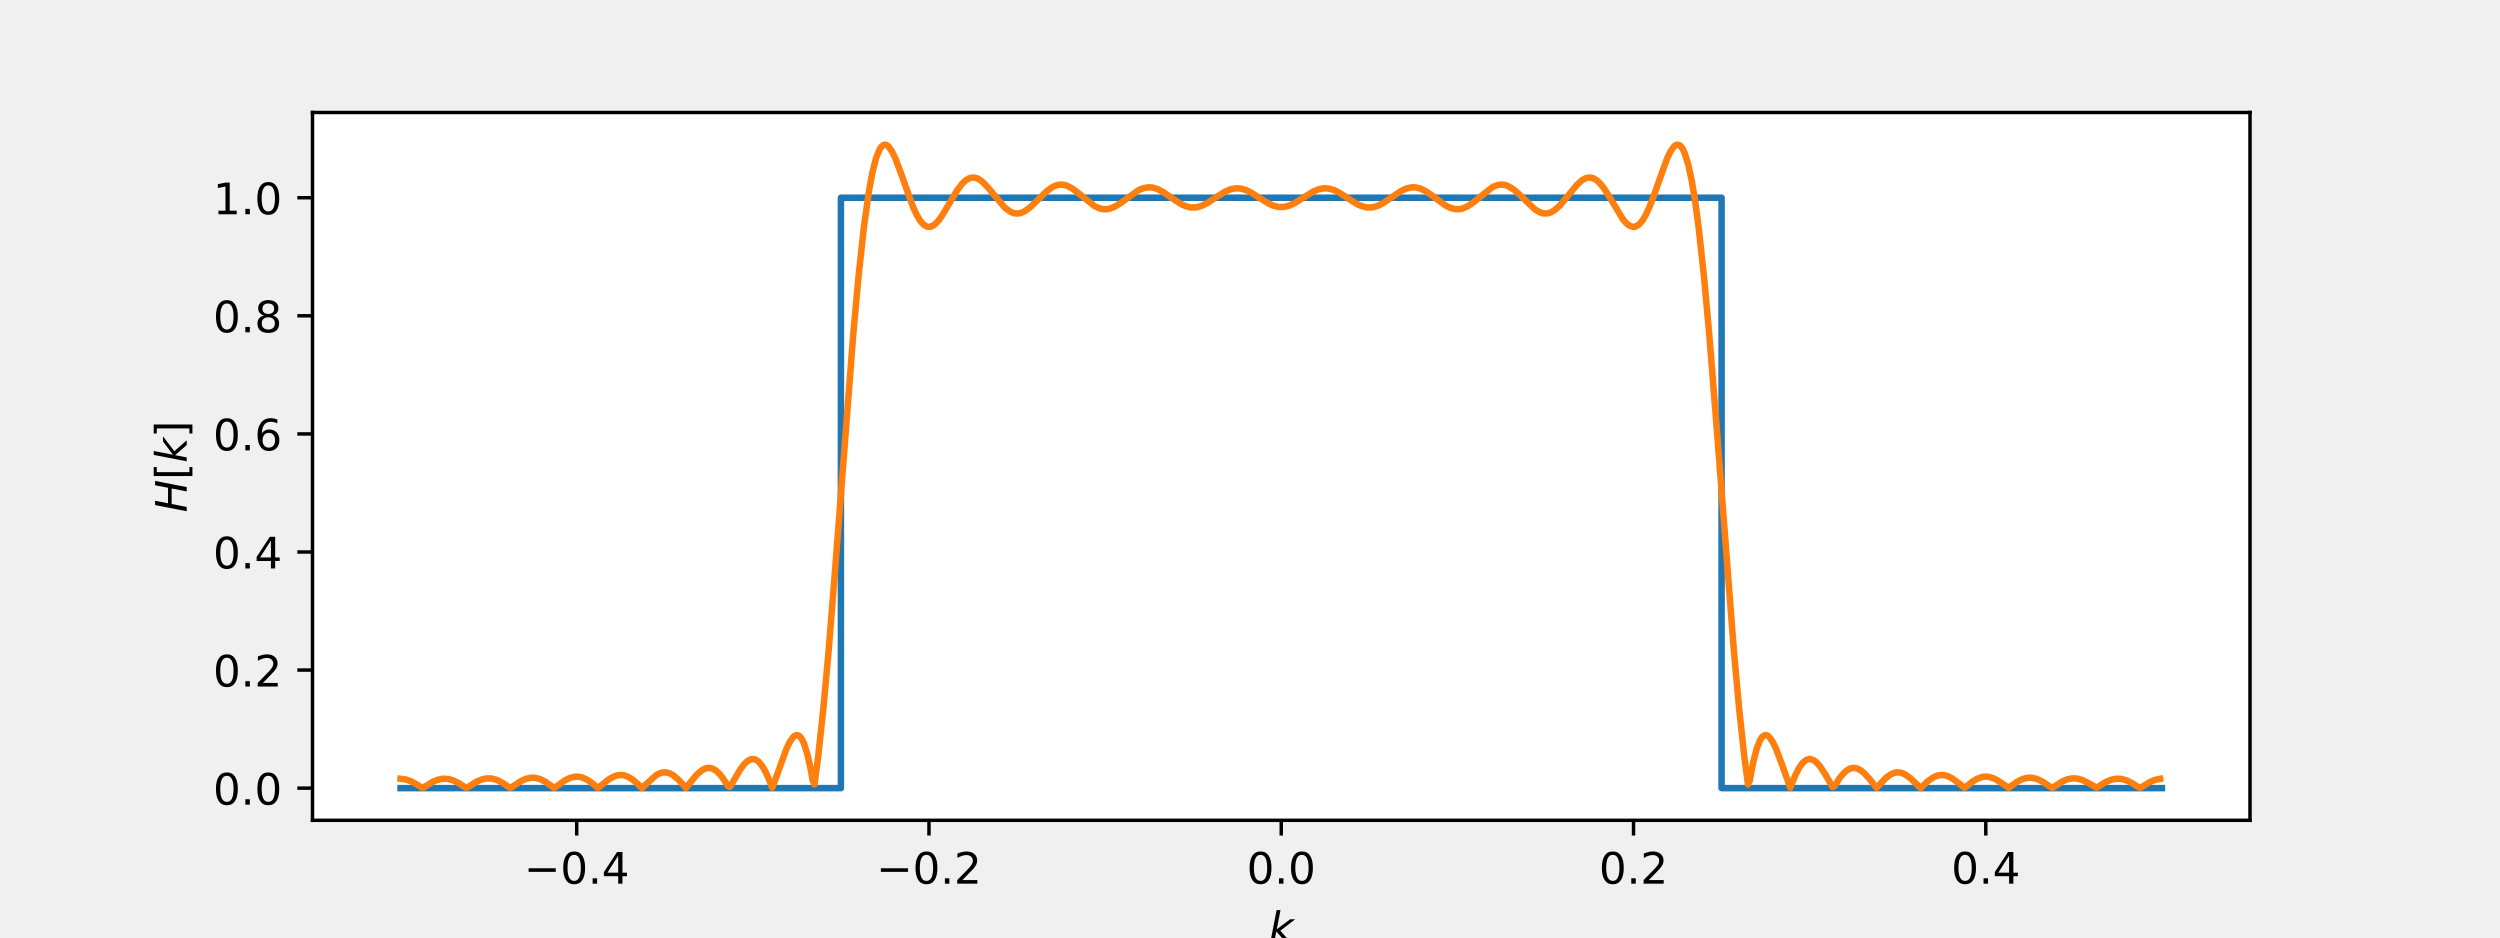
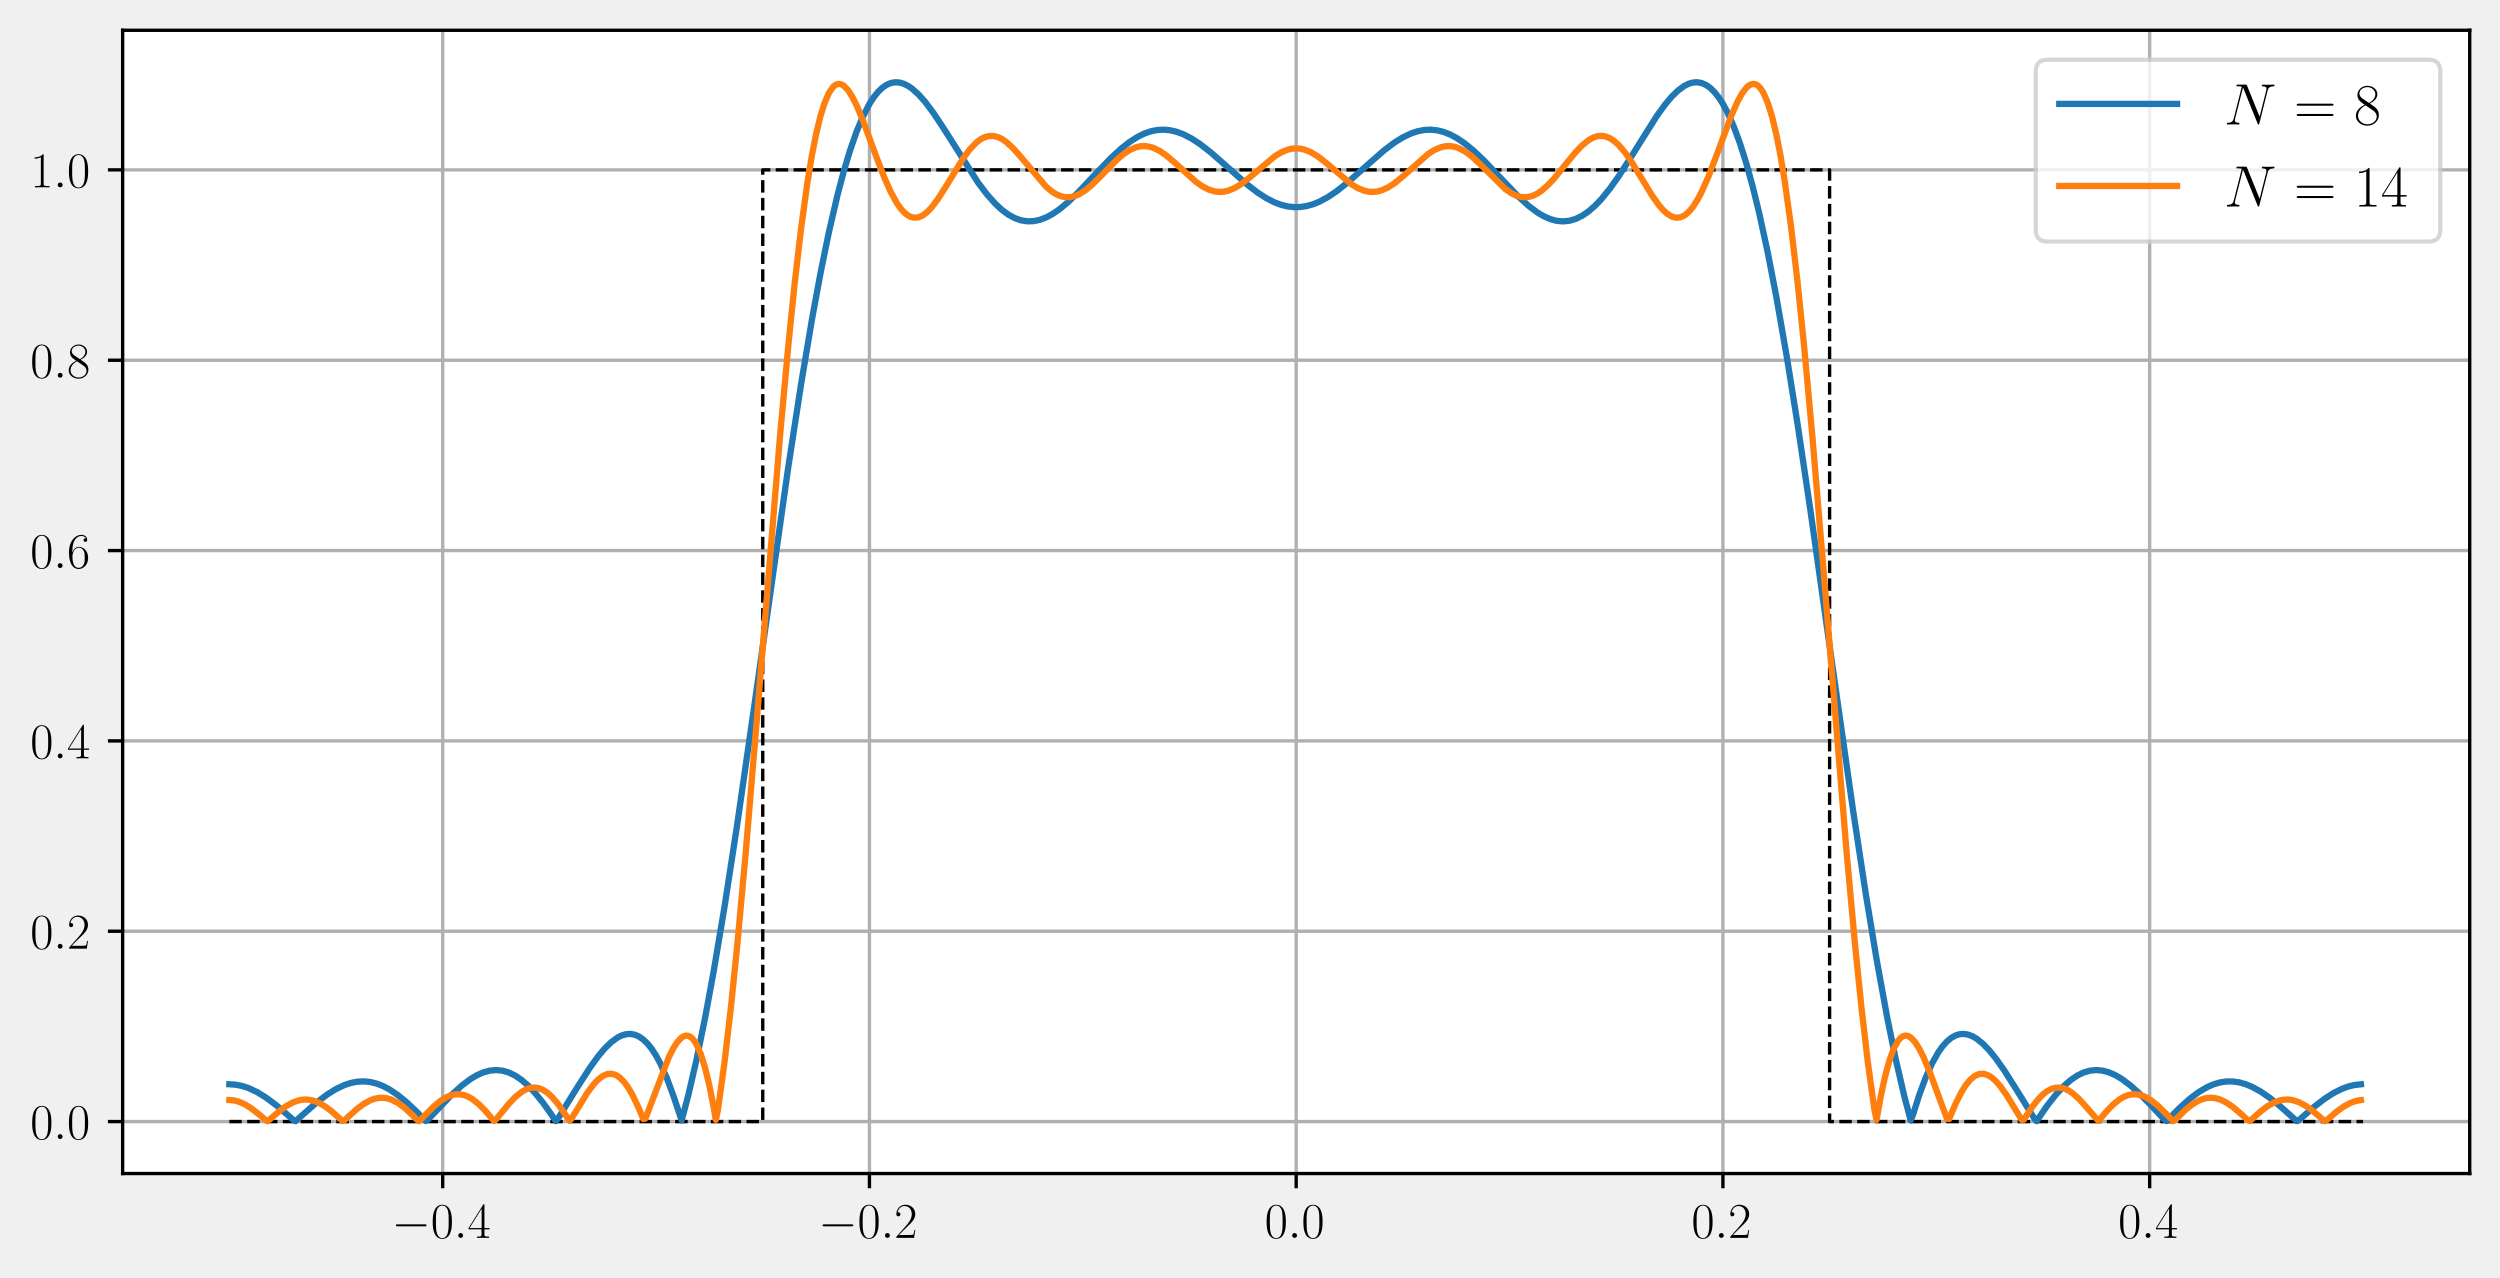
- <svg xmlns="http://www.w3.org/2000/svg" xmlns:xlink="http://www.w3.org/1999/xlink" height="216pt" version="1.1" viewBox="0 0 576 216" width="576pt">
+ <svg xmlns="http://www.w3.org/2000/svg" xmlns:xlink="http://www.w3.org/1999/xlink" height="303.827pt" version="1.1" viewBox="0 0 594.358 303.827" width="594.358pt">
  <defs>
    <style type="text/css">*{stroke-linecap:butt;stroke-linejoin:round;}</style>
  </defs>
  <g id="figure_1">
    <g id="patch_1">
-       <path d="M 0 216  L 576 216  L 576 0  L 0 0  z " style="fill:none;" />
+       <path d="M -0 303.827  L 594.358 303.827  L 594.358 0  L -0 0  z " style="fill:none;" />
    </g>
    <g id="axes_1">
      <g id="patch_2">
-         <path d="M 72 189  L 518.4 189  L 518.4 25.92  L 72 25.92  z " style="fill:#ffffff;" />
+         <path d="M 29.158 279  L 587.158 279  L 587.158 7.2  L 29.158 7.2  z " style="fill:#ffffff;" />
      </g>
      <g id="matplotlib.axis_1">
        <g id="xtick_1">
          <g id="line2d_1">
+             <path clip-path="url(#pe39c305c16)" d="M 105.249 279  L 105.249 7.2  " style="fill:none;stroke:#b0b0b0;stroke-linecap:square;stroke-width:0.8;" />
+           </g>
+           <g id="line2d_2">
            <defs>
-               <path d="M 0 0  L 0 3.5  " id="m16e894feda" style="stroke:#000000;stroke-width:0.8;" />
+               <path d="M 0 0  L 0 3.5  " id="m9cda6cf350" style="stroke:#000000;stroke-width:0.8;" />
            </defs>
            <g>
-               <use style="stroke:#000000;stroke-width:0.8;" x="132.873" xlink:href="#m16e894feda" y="189" />
+               <use style="stroke:#000000;stroke-width:0.8;" x="105.249" xlink:href="#m9cda6cf350" y="279" />
            </g>
          </g>
          <g id="text_1">
-             <g transform="translate(120.7313 203.5984)scale(0.1 -0.1)">
-               <defs>
-                 <path d="M 678 2272  L 4684 2272  L 4684 1741  L 678 1741  L 678 2272  z " id="DejaVuSans-2212" transform="scale(0.015625)" />
-                 <path d="M 2034 4250  Q 1547 4250 1301 3770  Q 1056 3291 1056 2328  Q 1056 1369 1301 889  Q 1547 409 2034 409  Q 2525 409 2770 889  Q 3016 1369 3016 2328  Q 3016 3291 2770 3770  Q 2525 4250 2034 4250  z M 2034 4750  Q 2819 4750 3233 4129  Q 3647 3509 3647 2328  Q 3647 1150 3233 529  Q 2819 -91 2034 -91  Q 1250 -91 836 529  Q 422 1150 422 2328  Q 422 3509 836 4129  Q 1250 4750 2034 4750  z " id="DejaVuSans-30" transform="scale(0.015625)" />
-                 <path d="M 684 794  L 1344 794  L 1344 0  L 684 0  L 684 794  z " id="DejaVuSans-2e" transform="scale(0.015625)" />
-                 <path d="M 2419 4116  L 825 1625  L 2419 1625  L 2419 4116  z M 2253 4666  L 3047 4666  L 3047 1625  L 3713 1625  L 3713 1100  L 3047 1100  L 3047 0  L 2419 0  L 2419 1100  L 313 1100  L 313 1709  L 2253 4666  z " id="DejaVuSans-34" transform="scale(0.015625)" />
-               </defs>
-               <use xlink:href="#DejaVuSans-2212" />
-               <use x="83.789" xlink:href="#DejaVuSans-30" />
-               <use x="147.412" xlink:href="#DejaVuSans-2e" />
-               <use x="179.199" xlink:href="#DejaVuSans-34" />
+             <g transform="translate(93.12049 294.3022)scale(0.12 -0.12)">
+               <defs>
+                 <path d="M 4218 1472  C 4326 1472 4442 1472 4442 1600  C 4442 1728 4326 1728 4218 1728  L 755 1728  C 646 1728 531 1728 531 1600  C 531 1472 646 1472 755 1472  L 4218 1472  z " id="CMSY10-0" transform="scale(0.015625)" />
+                 <path d="M 2688 2038  C 2688 2430 2682 3099 2413 3613  C 2176 4063 1798 4224 1466 4224  C 1158 4224 768 4082 525 3620  C 269 3137 243 2539 243 2038  C 243 1671 250 1112 448 623  C 723 -39 1216 -128 1466 -128  C 1760 -128 2208 -7 2470 604  C 2662 1048 2688 1568 2688 2038  z M 1466 -26  C 1056 -26 813 328 723 816  C 653 1196 653 1749 653 2109  C 653 2604 653 3015 736 3407  C 858 3954 1216 4121 1466 4121  C 1728 4121 2067 3947 2189 3420  C 2272 3054 2278 2623 2278 2109  C 2278 1691 2278 1176 2202 797  C 2067 96 1690 -26 1466 -26  z " id="CMR17-30" transform="scale(0.015625)" />
+                 <path d="M 1178 307  C 1178 492 1024 620 870 620  C 685 620 557 467 557 313  C 557 128 710 0 864 0  C 1050 0 1178 153 1178 307  z " id="CMMI12-3a" transform="scale(0.015625)" />
+                 <path d="M 2150 4147  C 2150 4281 2144 4288 2029 4288  L 128 1254  L 128 1088  L 1779 1088  L 1779 460  C 1779 230 1766 166 1318 166  L 1197 166  L 1197 0  C 1402 12 1747 12 1965 12  C 2182 12 2528 12 2733 0  L 2733 166  L 2611 166  C 2163 166 2150 230 2150 460  L 2150 1088  L 2803 1088  L 2803 1254  L 2150 1254  L 2150 4147  z M 1798 3723  L 1798 1254  L 256 1254  L 1798 3723  z " id="CMR17-34" transform="scale(0.015625)" />
+               </defs>
+               <use transform="scale(0.996264)" xlink:href="#CMSY10-0" />
+               <use transform="translate(77.48747 0)scale(0.996264)" xlink:href="#CMR17-30" />
+               <use transform="translate(123.1779 0)scale(0.996264)" xlink:href="#CMMI12-3a" />
+               <use transform="translate(150.2751 0)scale(0.996264)" xlink:href="#CMR17-34" />
            </g>
          </g>
        </g>
        <g id="xtick_2">
-           <g id="line2d_2">
-             <g>
-               <use style="stroke:#000000;stroke-width:0.8;" x="214.036" xlink:href="#m16e894feda" y="189" />
+           <g id="line2d_3">
+             <path clip-path="url(#pe39c305c16)" d="M 206.703 279  L 206.703 7.2  " style="fill:none;stroke:#b0b0b0;stroke-linecap:square;stroke-width:0.8;" />
+           </g>
+           <g id="line2d_4">
+             <g>
+               <use style="stroke:#000000;stroke-width:0.8;" x="206.703" xlink:href="#m9cda6cf350" y="279" />
            </g>
          </g>
          <g id="text_2">
-             <g transform="translate(201.895 203.5984)scale(0.1 -0.1)">
-               <defs>
-                 <path d="M 1228 531  L 3431 531  L 3431 0  L 469 0  L 469 531  Q 828 903 1448 1529  Q 2069 2156 2228 2338  Q 2531 2678 2651 2914  Q 2772 3150 2772 3378  Q 2772 3750 2511 3984  Q 2250 4219 1831 4219  Q 1534 4219 1204 4116  Q 875 4013 500 3803  L 500 4441  Q 881 4594 1212 4672  Q 1544 4750 1819 4750  Q 2544 4750 2975 4387  Q 3406 4025 3406 3419  Q 3406 3131 3298 2873  Q 3191 2616 2906 2266  Q 2828 2175 2409 1742  Q 1991 1309 1228 531  z " id="DejaVuSans-32" transform="scale(0.015625)" />
-               </defs>
-               <use xlink:href="#DejaVuSans-2212" />
-               <use x="83.789" xlink:href="#DejaVuSans-30" />
-               <use x="147.412" xlink:href="#DejaVuSans-2e" />
-               <use x="179.199" xlink:href="#DejaVuSans-32" />
+             <g transform="translate(194.575 294.3022)scale(0.12 -0.12)">
+               <defs>
+                 <path d="M 2669 990  L 2554 990  C 2490 537 2438 460 2413 422  C 2381 371 1920 371 1830 371  L 602 371  C 832 620 1280 1073 1824 1596  C 2214 1966 2669 2400 2669 3033  C 2669 3788 2067 4224 1395 4224  C 691 4224 262 3603 262 3027  C 262 2777 448 2745 525 2745  C 589 2745 781 2783 781 3007  C 781 3206 614 3264 525 3264  C 486 3264 448 3257 422 3244  C 544 3788 915 4057 1306 4057  C 1862 4057 2227 3616 2227 3033  C 2227 2477 1901 1998 1536 1583  L 262 147  L 262 0  L 2515 0  L 2669 990  z " id="CMR17-32" transform="scale(0.015625)" />
+               </defs>
+               <use transform="scale(0.996264)" xlink:href="#CMSY10-0" />
+               <use transform="translate(77.48747 0)scale(0.996264)" xlink:href="#CMR17-30" />
+               <use transform="translate(123.1779 0)scale(0.996264)" xlink:href="#CMMI12-3a" />
+               <use transform="translate(150.2751 0)scale(0.996264)" xlink:href="#CMR17-32" />
            </g>
          </g>
        </g>
        <g id="xtick_3">
-           <g id="line2d_3">
-             <g>
-               <use style="stroke:#000000;stroke-width:0.8;" x="295.2" xlink:href="#m16e894feda" y="189" />
+           <g id="line2d_5">
+             <path clip-path="url(#pe39c305c16)" d="M 308.158 279  L 308.158 7.2  " style="fill:none;stroke:#b0b0b0;stroke-linecap:square;stroke-width:0.8;" />
+           </g>
+           <g id="line2d_6">
+             <g>
+               <use style="stroke:#000000;stroke-width:0.8;" x="308.158" xlink:href="#m9cda6cf350" y="279" />
            </g>
          </g>
          <g id="text_3">
-             <g transform="translate(287.2484 203.5984)scale(0.1 -0.1)">
-               <use xlink:href="#DejaVuSans-30" />
-               <use x="63.623" xlink:href="#DejaVuSans-2e" />
-               <use x="95.41" xlink:href="#DejaVuSans-30" />
+             <g transform="translate(300.6788 294.3022)scale(0.12 -0.12)">
+               <use transform="scale(0.996264)" xlink:href="#CMR17-30" />
+               <use transform="translate(45.69048 0)scale(0.996264)" xlink:href="#CMMI12-3a" />
+               <use transform="translate(72.78765 0)scale(0.996264)" xlink:href="#CMR17-30" />
            </g>
          </g>
        </g>
        <g id="xtick_4">
-           <g id="line2d_4">
-             <g>
-               <use style="stroke:#000000;stroke-width:0.8;" x="376.364" xlink:href="#m16e894feda" y="189" />
+           <g id="line2d_7">
+             <path clip-path="url(#pe39c305c16)" d="M 409.612 279  L 409.612 7.2  " style="fill:none;stroke:#b0b0b0;stroke-linecap:square;stroke-width:0.8;" />
+           </g>
+           <g id="line2d_8">
+             <g>
+               <use style="stroke:#000000;stroke-width:0.8;" x="409.612" xlink:href="#m9cda6cf350" y="279" />
            </g>
          </g>
          <g id="text_4">
-             <g transform="translate(368.4121 203.5984)scale(0.1 -0.1)">
-               <use xlink:href="#DejaVuSans-30" />
-               <use x="63.623" xlink:href="#DejaVuSans-2e" />
-               <use x="95.41" xlink:href="#DejaVuSans-32" />
+             <g transform="translate(402.1334 294.3022)scale(0.12 -0.12)">
+               <use transform="scale(0.996264)" xlink:href="#CMR17-30" />
+               <use transform="translate(45.69048 0)scale(0.996264)" xlink:href="#CMMI12-3a" />
+               <use transform="translate(72.78765 0)scale(0.996264)" xlink:href="#CMR17-32" />
            </g>
          </g>
        </g>
        <g id="xtick_5">
-           <g id="line2d_5">
-             <g>
-               <use style="stroke:#000000;stroke-width:0.8;" x="457.527" xlink:href="#m16e894feda" y="189" />
+           <g id="line2d_9">
+             <path clip-path="url(#pe39c305c16)" d="M 511.067 279  L 511.067 7.2  " style="fill:none;stroke:#b0b0b0;stroke-linecap:square;stroke-width:0.8;" />
+           </g>
+           <g id="line2d_10">
+             <g>
+               <use style="stroke:#000000;stroke-width:0.8;" x="511.067" xlink:href="#m9cda6cf350" y="279" />
            </g>
          </g>
          <g id="text_5">
-             <g transform="translate(449.5757 203.5984)scale(0.1 -0.1)">
-               <use xlink:href="#DejaVuSans-30" />
-               <use x="63.623" xlink:href="#DejaVuSans-2e" />
-               <use x="95.41" xlink:href="#DejaVuSans-34" />
-             </g>
-           </g>
-         </g>
-         <g id="text_6">
-           <g transform="translate(292.3 217.2766)scale(0.1 -0.1)">
-             <defs>
-               <path d="M 1172 4863  L 1747 4863  L 1197 2028  L 3169 3500  L 3916 3500  L 1716 1825  L 3322 0  L 2625 0  L 1131 1709  L 800 0  L 225 0  L 1172 4863  z " id="DejaVuSans-Oblique-6b" transform="scale(0.015625)" />
-             </defs>
-             <use transform="translate(0 0.015625)" xlink:href="#DejaVuSans-Oblique-6b" />
+             <g transform="translate(503.5879 294.3022)scale(0.12 -0.12)">
+               <use transform="scale(0.996264)" xlink:href="#CMR17-30" />
+               <use transform="translate(45.69048 0)scale(0.996264)" xlink:href="#CMMI12-3a" />
+               <use transform="translate(72.78765 0)scale(0.996264)" xlink:href="#CMR17-34" />
+             </g>
          </g>
        </g>
      </g>
      <g id="matplotlib.axis_2">
        <g id="ytick_1">
-           <g id="line2d_6">
+           <g id="line2d_11">
+             <path clip-path="url(#pe39c305c16)" d="M 29.158 266.645  L 587.158 266.645  " style="fill:none;stroke:#b0b0b0;stroke-linecap:square;stroke-width:0.8;" />
+           </g>
+           <g id="line2d_12">
            <defs>
-               <path d="M 0 0  L -3.5 0  " id="maeb107d466" style="stroke:#000000;stroke-width:0.8;" />
+               <path d="M 0 0  L -3.5 0  " id="m3d4eb71fc1" style="stroke:#000000;stroke-width:0.8;" />
            </defs>
            <g>
-               <use style="stroke:#000000;stroke-width:0.8;" x="72" xlink:href="#maeb107d466" y="181.587" />
+               <use style="stroke:#000000;stroke-width:0.8;" x="29.158" xlink:href="#m3d4eb71fc1" y="266.645" />
+             </g>
+           </g>
+           <g id="text_6">
+             <g transform="translate(7.2 270.7965)scale(0.12 -0.12)">
+               <use transform="scale(0.996264)" xlink:href="#CMR17-30" />
+               <use transform="translate(45.69048 0)scale(0.996264)" xlink:href="#CMMI12-3a" />
+               <use transform="translate(72.78765 0)scale(0.996264)" xlink:href="#CMR17-30" />
+             </g>
+           </g>
+         </g>
+         <g id="ytick_2">
+           <g id="line2d_13">
+             <path clip-path="url(#pe39c305c16)" d="M 29.158 221.394  L 587.158 221.394  " style="fill:none;stroke:#b0b0b0;stroke-linecap:square;stroke-width:0.8;" />
+           </g>
+           <g id="line2d_14">
+             <g>
+               <use style="stroke:#000000;stroke-width:0.8;" x="29.158" xlink:href="#m3d4eb71fc1" y="221.394" />
            </g>
          </g>
          <g id="text_7">
-             <g transform="translate(49.09687 185.3865)scale(0.1 -0.1)">
-               <use xlink:href="#DejaVuSans-30" />
-               <use x="63.623" xlink:href="#DejaVuSans-2e" />
-               <use x="95.41" xlink:href="#DejaVuSans-30" />
-             </g>
-           </g>
-         </g>
-         <g id="ytick_2">
-           <g id="line2d_7">
-             <g>
-               <use style="stroke:#000000;stroke-width:0.8;" x="72" xlink:href="#maeb107d466" y="154.382" />
+             <g transform="translate(7.2 225.5451)scale(0.12 -0.12)">
+               <use transform="scale(0.996264)" xlink:href="#CMR17-30" />
+               <use transform="translate(45.69048 0)scale(0.996264)" xlink:href="#CMMI12-3a" />
+               <use transform="translate(72.78765 0)scale(0.996264)" xlink:href="#CMR17-32" />
+             </g>
+           </g>
+         </g>
+         <g id="ytick_3">
+           <g id="line2d_15">
+             <path clip-path="url(#pe39c305c16)" d="M 29.158 176.143  L 587.158 176.143  " style="fill:none;stroke:#b0b0b0;stroke-linecap:square;stroke-width:0.8;" />
+           </g>
+           <g id="line2d_16">
+             <g>
+               <use style="stroke:#000000;stroke-width:0.8;" x="29.158" xlink:href="#m3d4eb71fc1" y="176.143" />
            </g>
          </g>
          <g id="text_8">
-             <g transform="translate(49.09687 158.1815)scale(0.1 -0.1)">
-               <use xlink:href="#DejaVuSans-30" />
-               <use x="63.623" xlink:href="#DejaVuSans-2e" />
-               <use x="95.41" xlink:href="#DejaVuSans-32" />
-             </g>
-           </g>
-         </g>
-         <g id="ytick_3">
-           <g id="line2d_8">
-             <g>
-               <use style="stroke:#000000;stroke-width:0.8;" x="72" xlink:href="#maeb107d466" y="127.177" />
+             <g transform="translate(7.2 180.2937)scale(0.12 -0.12)">
+               <use transform="scale(0.996264)" xlink:href="#CMR17-30" />
+               <use transform="translate(45.69048 0)scale(0.996264)" xlink:href="#CMMI12-3a" />
+               <use transform="translate(72.78765 0)scale(0.996264)" xlink:href="#CMR17-34" />
+             </g>
+           </g>
+         </g>
+         <g id="ytick_4">
+           <g id="line2d_17">
+             <path clip-path="url(#pe39c305c16)" d="M 29.158 130.891  L 587.158 130.891  " style="fill:none;stroke:#b0b0b0;stroke-linecap:square;stroke-width:0.8;" />
+           </g>
+           <g id="line2d_18">
+             <g>
+               <use style="stroke:#000000;stroke-width:0.8;" x="29.158" xlink:href="#m3d4eb71fc1" y="130.891" />
            </g>
          </g>
          <g id="text_9">
-             <g transform="translate(49.09687 130.9765)scale(0.1 -0.1)">
-               <use xlink:href="#DejaVuSans-30" />
-               <use x="63.623" xlink:href="#DejaVuSans-2e" />
-               <use x="95.41" xlink:href="#DejaVuSans-34" />
-             </g>
-           </g>
-         </g>
-         <g id="ytick_4">
-           <g id="line2d_9">
-             <g>
-               <use style="stroke:#000000;stroke-width:0.8;" x="72" xlink:href="#maeb107d466" y="99.972" />
+             <g transform="translate(7.2 135.0422)scale(0.12 -0.12)">
+               <defs>
+                 <path d="M 678 2198  C 678 3712 1395 4076 1811 4076  C 1946 4076 2272 4049 2400 3782  C 2298 3782 2106 3782 2106 3558  C 2106 3385 2246 3328 2336 3328  C 2394 3328 2566 3353 2566 3571  C 2566 3987 2246 4224 1805 4224  C 1043 4224 243 3411 243 2011  C 243 257 966 -128 1478 -128  C 2099 -128 2688 431 2688 1295  C 2688 2101 2170 2688 1517 2688  C 1126 2688 838 2430 678 1979  L 678 2198  z M 1478 25  C 691 25 691 1212 691 1450  C 691 1914 909 2585 1504 2585  C 1613 2585 1926 2585 2138 2140  C 2253 1889 2253 1624 2253 1302  C 2253 954 2253 696 2118 438  C 1978 173 1773 25 1478 25  z " id="CMR17-36" transform="scale(0.015625)" />
+               </defs>
+               <use transform="scale(0.996264)" xlink:href="#CMR17-30" />
+               <use transform="translate(45.69048 0)scale(0.996264)" xlink:href="#CMMI12-3a" />
+               <use transform="translate(72.78765 0)scale(0.996264)" xlink:href="#CMR17-36" />
+             </g>
+           </g>
+         </g>
+         <g id="ytick_5">
+           <g id="line2d_19">
+             <path clip-path="url(#pe39c305c16)" d="M 29.158 85.64  L 587.158 85.64  " style="fill:none;stroke:#b0b0b0;stroke-linecap:square;stroke-width:0.8;" />
+           </g>
+           <g id="line2d_20">
+             <g>
+               <use style="stroke:#000000;stroke-width:0.8;" x="29.158" xlink:href="#m3d4eb71fc1" y="85.64" />
            </g>
          </g>
          <g id="text_10">
-             <g transform="translate(49.09687 103.7715)scale(0.1 -0.1)">
-               <defs>
-                 <path d="M 2113 2584  Q 1688 2584 1439 2293  Q 1191 2003 1191 1497  Q 1191 994 1439 701  Q 1688 409 2113 409  Q 2538 409 2786 701  Q 3034 994 3034 1497  Q 3034 2003 2786 2293  Q 2538 2584 2113 2584  z M 3366 4563  L 3366 3988  Q 3128 4100 2886 4159  Q 2644 4219 2406 4219  Q 1781 4219 1451 3797  Q 1122 3375 1075 2522  Q 1259 2794 1537 2939  Q 1816 3084 2150 3084  Q 2853 3084 3261 2657  Q 3669 2231 3669 1497  Q 3669 778 3244 343  Q 2819 -91 2113 -91  Q 1303 -91 875 529  Q 447 1150 447 2328  Q 447 3434 972 4092  Q 1497 4750 2381 4750  Q 2619 4750 2861 4703  Q 3103 4656 3366 4563  z " id="DejaVuSans-36" transform="scale(0.015625)" />
-               </defs>
-               <use xlink:href="#DejaVuSans-30" />
-               <use x="63.623" xlink:href="#DejaVuSans-2e" />
-               <use x="95.41" xlink:href="#DejaVuSans-36" />
-             </g>
-           </g>
-         </g>
-         <g id="ytick_5">
-           <g id="line2d_10">
-             <g>
-               <use style="stroke:#000000;stroke-width:0.8;" x="72" xlink:href="#maeb107d466" y="72.767" />
+             <g transform="translate(7.2 89.79081)scale(0.12 -0.12)">
+               <defs>
+                 <path d="M 1741 2289  C 2144 2494 2554 2803 2554 3298  C 2554 3884 1990 4224 1472 4224  C 890 4224 378 3800 378 3215  C 378 3054 416 2777 666 2533  C 730 2469 998 2276 1171 2154  C 883 2006 211 1652 211 945  C 211 282 838 -128 1459 -128  C 2144 -128 2720 366 2720 1022  C 2720 1607 2330 1877 2074 2051  L 1741 2289  z M 902 2855  C 851 2887 595 3086 595 3388  C 595 3781 998 4076 1459 4076  C 1965 4076 2336 3716 2336 3298  C 2336 2700 1670 2359 1638 2359  C 1632 2359 1626 2359 1574 2398  L 902 2855  z M 2080 1536  C 2176 1466 2483 1253 2483 861  C 2483 385 2010 25 1472 25  C 890 25 448 443 448 951  C 448 1459 838 1884 1280 2083  L 2080 1536  z " id="CMR17-38" transform="scale(0.015625)" />
+               </defs>
+               <use transform="scale(0.996264)" xlink:href="#CMR17-30" />
+               <use transform="translate(45.69048 0)scale(0.996264)" xlink:href="#CMMI12-3a" />
+               <use transform="translate(72.78765 0)scale(0.996264)" xlink:href="#CMR17-38" />
+             </g>
+           </g>
+         </g>
+         <g id="ytick_6">
+           <g id="line2d_21">
+             <path clip-path="url(#pe39c305c16)" d="M 29.158 40.388  L 587.158 40.388  " style="fill:none;stroke:#b0b0b0;stroke-linecap:square;stroke-width:0.8;" />
+           </g>
+           <g id="line2d_22">
+             <g>
+               <use style="stroke:#000000;stroke-width:0.8;" x="29.158" xlink:href="#m3d4eb71fc1" y="40.388" />
            </g>
          </g>
          <g id="text_11">
-             <g transform="translate(49.09687 76.56653)scale(0.1 -0.1)">
-               <defs>
-                 <path d="M 2034 2216  Q 1584 2216 1326 1975  Q 1069 1734 1069 1313  Q 1069 891 1326 650  Q 1584 409 2034 409  Q 2484 409 2743 651  Q 3003 894 3003 1313  Q 3003 1734 2745 1975  Q 2488 2216 2034 2216  z M 1403 2484  Q 997 2584 770 2862  Q 544 3141 544 3541  Q 544 4100 942 4425  Q 1341 4750 2034 4750  Q 2731 4750 3128 4425  Q 3525 4100 3525 3541  Q 3525 3141 3298 2862  Q 3072 2584 2669 2484  Q 3125 2378 3379 2068  Q 3634 1759 3634 1313  Q 3634 634 3220 271  Q 2806 -91 2034 -91  Q 1263 -91 848 271  Q 434 634 434 1313  Q 434 1759 690 2068  Q 947 2378 1403 2484  z M 1172 3481  Q 1172 3119 1398 2916  Q 1625 2713 2034 2713  Q 2441 2713 2670 2916  Q 2900 3119 2900 3481  Q 2900 3844 2670 4047  Q 2441 4250 2034 4250  Q 1625 4250 1398 4047  Q 1172 3844 1172 3481  z " id="DejaVuSans-38" transform="scale(0.015625)" />
-               </defs>
-               <use xlink:href="#DejaVuSans-30" />
-               <use x="63.623" xlink:href="#DejaVuSans-2e" />
-               <use x="95.41" xlink:href="#DejaVuSans-38" />
-             </g>
-           </g>
-         </g>
-         <g id="ytick_6">
-           <g id="line2d_11">
-             <g>
-               <use style="stroke:#000000;stroke-width:0.8;" x="72" xlink:href="#maeb107d466" y="45.562" />
-             </g>
-           </g>
-           <g id="text_12">
-             <g transform="translate(49.09687 49.36154)scale(0.1 -0.1)">
-               <defs>
-                 <path d="M 794 531  L 1825 531  L 1825 4091  L 703 3866  L 703 4441  L 1819 4666  L 2450 4666  L 2450 531  L 3481 531  L 3481 0  L 794 0  L 794 531  z " id="DejaVuSans-31" transform="scale(0.015625)" />
-               </defs>
-               <use xlink:href="#DejaVuSans-31" />
-               <use x="63.623" xlink:href="#DejaVuSans-2e" />
-               <use x="95.41" xlink:href="#DejaVuSans-30" />
-             </g>
-           </g>
-         </g>
+             <g transform="translate(7.2 44.53937)scale(0.12 -0.12)">
+               <defs>
+                 <path d="M 1702 4083  C 1702 4217 1696 4224 1606 4224  C 1357 3927 979 3833 621 3820  C 602 3820 570 3820 563 3808  C 557 3795 557 3782 557 3648  C 755 3648 1088 3686 1344 3839  L 1344 467  C 1344 243 1331 166 781 166  L 589 166  L 589 0  C 896 6 1216 12 1523 12  C 1830 12 2150 6 2458 0  L 2458 166  L 2266 166  C 1715 166 1702 236 1702 467  L 1702 4083  z " id="CMR17-31" transform="scale(0.015625)" />
+               </defs>
+               <use transform="scale(0.996264)" xlink:href="#CMR17-31" />
+               <use transform="translate(45.69048 0)scale(0.996264)" xlink:href="#CMMI12-3a" />
+               <use transform="translate(72.78765 0)scale(0.996264)" xlink:href="#CMR17-30" />
+             </g>
+           </g>
+         </g>
+       </g>
+       <g id="line2d_23">
+         <path clip-path="url(#pe39c305c16)" d="M 54.521 266.645  L 181.339 266.645  L 181.339 40.388  L 434.976 40.388  L 434.976 266.645  L 561.794 266.645  " style="fill:none;stroke:#000000;stroke-dasharray:2.96,1.28;stroke-dashoffset:0;stroke-width:0.8;" />
+       </g>
+       <g id="line2d_24">
+         <path clip-path="url(#pe39c305c16)" d="M 54.521 257.774  L 56.043 257.876  L 57.565 258.181  L 59.087 258.681  L 61.116 259.632  L 63.145 260.874  L 65.681 262.763  L 68.725 265.368  L 69.739 266.282  L 70.247 266.548  L 75.319 262.084  L 77.856 260.171  L 79.885 258.911  L 81.914 257.95  L 83.436 257.453  L 84.958 257.163  L 86.479 257.089  L 88.001 257.237  L 89.523 257.608  L 91.045 258.195  L 92.567 258.991  L 94.596 260.351  L 96.625 262.01  L 99.161 264.415  L 101.19 266.517  L 101.698 266.234  L 107.278 260.372  L 109.814 258.067  L 111.843 256.542  L 113.365 255.634  L 114.887 254.959  L 116.409 254.541  L 117.93 254.398  L 119.452 254.545  L 120.974 254.988  L 122.496 255.73  L 124.018 256.768  L 125.539 258.089  L 127.061 259.677  L 129.09 262.167  L 131.119 265.016  L 132.134 266.547  L 132.641 265.958  L 137.207 258.576  L 140.25 253.84  L 142.279 251.043  L 143.801 249.239  L 145.323 247.755  L 146.845 246.651  L 147.859 246.155  L 148.874 245.87  L 149.889 245.812  L 150.903 245.995  L 151.918 246.432  L 152.932 247.138  L 153.947 248.122  L 154.961 249.394  L 155.976 250.965  L 156.99 252.839  L 158.512 256.235  L 160.034 260.341  L 162.063 266.365  L 163.585 260.601  L 165.614 251.845  L 167.643 241.923  L 169.672 230.924  L 172.209 215.83  L 175.252 196.103  L 179.31 167.965  L 187.427 110.931  L 190.47 91.204  L 193.007 76.11  L 195.036 65.11  L 197.065 55.189  L 199.094 46.433  L 200.616 40.669  L 202.138 35.611  L 203.659 31.267  L 205.181 27.636  L 206.703 24.707  L 207.718 23.137  L 208.732 21.864  L 209.747 20.88  L 210.761 20.175  L 211.776 19.737  L 212.79 19.555  L 213.805 19.613  L 214.819 19.898  L 215.834 20.394  L 216.849 21.085  L 218.37 22.449  L 219.892 24.153  L 221.921 26.849  L 224.458 30.693  L 232.574 43.482  L 234.603 46.162  L 236.632 48.444  L 238.154 49.857  L 239.676 50.99  L 241.198 51.831  L 242.719 52.374  L 244.241 52.619  L 245.763 52.572  L 247.285 52.243  L 248.807 51.652  L 250.329 50.819  L 251.85 49.771  L 253.879 48.091  L 256.416 45.648  L 260.474 41.344  L 264.025 37.653  L 266.561 35.313  L 268.59 33.724  L 270.619 32.446  L 272.141 31.719  L 273.663 31.203  L 275.185 30.906  L 276.707 30.832  L 278.229 30.978  L 279.75 31.339  L 281.272 31.902  L 283.301 32.942  L 285.33 34.269  L 287.867 36.245  L 291.418 39.369  L 296.49 43.857  L 299.027 45.809  L 301.056 47.117  L 303.085 48.145  L 304.607 48.708  L 306.129 49.078  L 307.65 49.248  L 309.172 49.214  L 310.694 48.977  L 312.216 48.541  L 313.738 47.916  L 315.767 46.814  L 317.796 45.443  L 320.332 43.434  L 323.883 40.291  L 328.956 35.827  L 331.492 33.914  L 333.521 32.653  L 335.55 31.693  L 337.072 31.196  L 338.594 30.905  L 340.116 30.832  L 341.638 30.98  L 343.159 31.35  L 344.681 31.938  L 346.203 32.734  L 348.232 34.094  L 350.261 35.753  L 352.798 38.157  L 356.349 41.889  L 360.914 46.662  L 363.45 48.967  L 365.479 50.492  L 367.001 51.4  L 368.523 52.075  L 370.045 52.493  L 371.567 52.635  L 373.089 52.489  L 374.61 52.046  L 376.132 51.303  L 377.654 50.266  L 379.176 48.945  L 380.698 47.357  L 382.727 44.867  L 384.756 42.018  L 387.799 37.278  L 393.887 27.583  L 395.916 24.786  L 397.438 22.982  L 398.959 21.498  L 400.481 20.394  L 401.496 19.898  L 402.51 19.613  L 403.525 19.555  L 404.539 19.737  L 405.554 20.175  L 406.569 20.88  L 407.583 21.864  L 408.598 23.137  L 409.612 24.707  L 410.627 26.582  L 412.149 29.978  L 413.67 34.084  L 415.192 38.904  L 416.714 44.434  L 418.236 50.661  L 420.265 60.009  L 422.294 70.482  L 424.83 85.001  L 427.367 100.876  L 430.41 121.298  L 435.483 157.136  L 440.556 192.678  L 443.599 212.653  L 446.136 228.018  L 448.672 241.923  L 450.701 251.845  L 452.73 260.601  L 454.252 266.365  L 454.759 265.161  L 456.281 260.341  L 457.803 256.235  L 459.325 252.839  L 460.847 250.142  L 461.861 248.721  L 462.876 247.594  L 463.89 246.751  L 464.905 246.181  L 465.919 245.872  L 466.934 245.812  L 467.949 245.985  L 468.963 246.378  L 469.978 246.973  L 471.499 248.21  L 473.021 249.808  L 474.543 251.705  L 476.572 254.594  L 479.616 259.4  L 483.674 265.958  L 484.181 266.547  L 486.718 262.849  L 488.747 260.261  L 490.776 258.089  L 492.298 256.768  L 493.819 255.73  L 495.341 254.988  L 496.863 254.545  L 498.385 254.398  L 499.907 254.541  L 501.429 254.959  L 502.95 255.634  L 504.472 256.542  L 506.501 258.067  L 508.53 259.882  L 511.574 262.97  L 514.618 266.234  L 515.125 266.517  L 518.169 263.416  L 520.705 261.146  L 522.734 259.631  L 524.763 258.438  L 526.285 257.78  L 527.807 257.336  L 529.329 257.114  L 530.85 257.114  L 532.372 257.332  L 533.894 257.762  L 535.416 258.39  L 537.445 259.506  L 539.474 260.897  L 542.01 262.929  L 546.069 266.548  L 546.576 266.282  L 550.127 263.177  L 552.663 261.225  L 554.692 259.917  L 556.721 258.889  L 558.243 258.326  L 559.765 257.956  L 561.287 257.786  L 561.287 257.786  " style="fill:none;stroke:#1f77b4;stroke-linecap:square;stroke-width:1.5;" />
+       </g>
+       <g id="line2d_25">
+         <path clip-path="url(#pe39c305c16)" d="M 54.521 261.527  L 55.536 261.606  L 56.55 261.842  L 58.072 262.472  L 59.594 263.394  L 61.623 264.965  L 63.145 266.296  L 63.652 266.54  L 66.696 263.935  L 68.218 262.863  L 69.739 262.047  L 71.261 261.547  L 72.276 261.408  L 73.29 261.432  L 74.305 261.617  L 75.827 262.189  L 77.349 263.078  L 78.87 264.227  L 81.407 266.504  L 81.914 266.307  L 84.958 263.572  L 86.479 262.452  L 88.001 261.609  L 89.016 261.233  L 90.03 261.022  L 91.045 260.984  L 92.059 261.123  L 93.074 261.436  L 94.596 262.216  L 96.118 263.325  L 98.147 265.188  L 99.161 266.225  L 99.669 266.535  L 103.219 262.954  L 104.741 261.713  L 106.263 260.788  L 107.278 260.384  L 108.292 260.17  L 109.307 260.156  L 110.321 260.346  L 111.336 260.739  L 112.35 261.326  L 113.872 262.54  L 115.394 264.089  L 117.423 266.503  L 117.93 266.151  L 120.974 262.417  L 122.496 260.829  L 124.018 259.591  L 125.032 259.012  L 126.047 258.66  L 127.061 258.552  L 128.076 258.699  L 129.09 259.105  L 130.105 259.766  L 131.119 260.67  L 132.641 262.437  L 134.163 264.607  L 135.178 266.215  L 135.685 266.241  L 139.743 259.639  L 141.265 257.64  L 142.279 256.592  L 143.294 255.822  L 144.309 255.371  L 145.323 255.268  L 146.338 255.535  L 147.352 256.184  L 148.367 257.216  L 149.381 258.62  L 150.396 260.377  L 151.918 263.593  L 152.932 266.056  L 153.439 265.93  L 159.019 251.324  L 160.034 249.3  L 161.049 247.711  L 162.063 246.652  L 162.57 246.349  L 163.078 246.212  L 163.585 246.251  L 164.092 246.476  L 164.599 246.895  L 165.107 247.518  L 165.614 248.352  L 166.629 250.681  L 167.643 253.928  L 168.658 258.126  L 169.672 263.292  L 170.179 266.24  L 170.687 263.862  L 172.209 252.875  L 173.73 239.859  L 175.252 225.009  L 177.281 202.831  L 179.818 172.449  L 185.398 104.202  L 187.427 82.025  L 188.949 67.175  L 190.47 54.158  L 191.992 43.171  L 193.007 37.035  L 194.021 31.869  L 195.036 27.671  L 196.05 24.424  L 197.065 22.095  L 198.079 20.638  L 198.587 20.219  L 199.094 19.994  L 199.601 19.955  L 200.109 20.092  L 200.616 20.395  L 201.63 21.454  L 202.645 23.043  L 203.659 25.067  L 205.181 28.703  L 208.225 36.959  L 210.254 42.237  L 211.776 45.657  L 213.298 48.413  L 214.312 49.818  L 215.327 50.85  L 216.341 51.499  L 217.356 51.766  L 218.37 51.663  L 219.385 51.211  L 220.399 50.442  L 221.414 49.394  L 222.936 47.395  L 224.965 44.2  L 229.023 37.589  L 230.545 35.541  L 232.067 33.932  L 233.081 33.147  L 234.096 32.612  L 235.11 32.336  L 236.125 32.317  L 237.139 32.549  L 238.154 33.017  L 239.169 33.7  L 240.69 35.068  L 242.212 36.747  L 248.807 44.494  L 250.329 45.708  L 251.343 46.295  L 252.358 46.688  L 253.372 46.878  L 254.387 46.863  L 255.401 46.649  L 256.416 46.246  L 257.938 45.321  L 259.459 44.08  L 261.489 42.096  L 265.547 37.955  L 267.069 36.665  L 268.59 35.66  L 270.112 35.001  L 271.127 34.774  L 272.141 34.724  L 273.156 34.849  L 274.17 35.144  L 275.692 35.879  L 277.214 36.915  L 279.243 38.631  L 284.316 43.214  L 285.838 44.284  L 287.359 45.073  L 288.881 45.529  L 289.896 45.634  L 290.91 45.576  L 291.925 45.358  L 293.447 44.747  L 294.969 43.839  L 296.998 42.277  L 303.085 37.137  L 304.607 36.215  L 306.129 35.585  L 307.143 35.349  L 308.158 35.27  L 309.172 35.349  L 310.187 35.585  L 311.709 36.215  L 313.23 37.137  L 315.259 38.708  L 321.347 43.839  L 322.869 44.747  L 324.39 45.358  L 325.405 45.576  L 326.419 45.634  L 327.434 45.529  L 328.449 45.264  L 329.97 44.581  L 331.492 43.598  L 333.521 41.934  L 339.609 36.541  L 341.13 35.597  L 342.652 34.975  L 343.667 34.764  L 344.681 34.727  L 345.696 34.866  L 346.71 35.179  L 348.232 35.959  L 349.754 37.067  L 351.783 38.931  L 357.87 44.938  L 359.392 45.977  L 360.407 46.47  L 361.421 46.781  L 362.436 46.896  L 363.45 46.808  L 364.465 46.516  L 365.479 46.025  L 366.494 45.345  L 368.016 44.01  L 369.538 42.371  L 372.074 39.253  L 374.61 36.16  L 376.132 34.571  L 377.654 33.334  L 378.669 32.755  L 379.683 32.403  L 380.698 32.295  L 381.712 32.442  L 382.727 32.848  L 383.741 33.509  L 384.756 34.413  L 386.278 36.18  L 387.799 38.35  L 390.336 42.496  L 392.872 46.639  L 394.394 48.778  L 395.409 49.95  L 396.423 50.864  L 397.438 51.479  L 398.452 51.759  L 399.467 51.68  L 400.481 51.223  L 401.496 50.382  L 402.51 49.161  L 403.525 47.577  L 404.539 45.657  L 406.061 42.237  L 408.09 36.959  L 411.641 27.427  L 413.163 24.007  L 414.178 22.188  L 415.192 20.853  L 415.699 20.395  L 416.207 20.092  L 416.714 19.955  L 417.221 19.994  L 417.729 20.219  L 418.236 20.638  L 418.743 21.261  L 419.25 22.095  L 420.265 24.424  L 421.279 27.671  L 422.294 31.869  L 423.309 37.035  L 424.323 43.171  L 425.845 54.158  L 427.367 67.175  L 428.889 82.025  L 430.918 104.202  L 433.454 134.584  L 439.034 202.831  L 441.063 225.009  L 442.585 239.859  L 444.107 252.875  L 445.629 263.862  L 446.136 266.24  L 447.15 260.588  L 448.165 255.907  L 449.179 252.187  L 450.194 249.404  L 451.209 247.518  L 451.716 246.895  L 452.223 246.476  L 452.73 246.251  L 453.238 246.212  L 453.745 246.349  L 454.252 246.652  L 455.267 247.711  L 456.281 249.3  L 457.296 251.324  L 458.818 254.961  L 461.861 263.216  L 462.876 265.93  L 463.383 266.056  L 464.905 262.45  L 466.427 259.456  L 467.441 257.872  L 468.456 256.652  L 469.47 255.811  L 470.485 255.354  L 471.499 255.274  L 472.514 255.555  L 473.529 256.169  L 474.543 257.084  L 475.558 258.256  L 477.079 260.394  L 479.616 264.537  L 480.63 266.241  L 481.138 266.215  L 483.167 263.122  L 484.689 261.208  L 485.703 260.189  L 486.718 259.404  L 487.732 258.87  L 488.747 258.593  L 489.761 258.574  L 490.776 258.806  L 491.79 259.275  L 492.805 259.958  L 494.327 261.325  L 495.849 263.004  L 498.892 266.503  L 500.921 264.089  L 502.443 262.54  L 503.965 261.326  L 504.979 260.739  L 505.994 260.346  L 507.009 260.156  L 508.023 260.17  L 509.038 260.384  L 510.052 260.788  L 511.574 261.713  L 513.096 262.954  L 515.125 264.937  L 516.647 266.535  L 517.154 266.225  L 519.69 263.755  L 521.212 262.552  L 522.734 261.657  L 523.749 261.258  L 524.763 261.031  L 525.778 260.981  L 526.792 261.106  L 527.807 261.401  L 529.329 262.136  L 530.85 263.172  L 532.879 264.888  L 534.401 266.307  L 534.909 266.504  L 537.445 264.227  L 538.967 263.078  L 540.489 262.189  L 542.01 261.617  L 543.025 261.432  L 544.039 261.408  L 545.054 261.547  L 546.576 262.047  L 548.098 262.863  L 549.619 263.935  L 552.156 266.085  L 552.663 266.54  L 553.17 266.296  L 555.707 264.14  L 557.229 263.058  L 558.75 262.227  L 560.272 261.705  L 561.287 261.547  L 561.287 261.547  " style="fill:none;stroke:#ff7f0e;stroke-linecap:square;stroke-width:1.5;" />
+       </g>
+       <g id="patch_3">
+         <path d="M 29.158 279  L 29.158 7.2  " style="fill:none;stroke:#000000;stroke-linecap:square;stroke-linejoin:miter;stroke-width:0.8;" />
+       </g>
+       <g id="patch_4">
+         <path d="M 587.158 279  L 587.158 7.2  " style="fill:none;stroke:#000000;stroke-linecap:square;stroke-linejoin:miter;stroke-width:0.8;" />
+       </g>
+       <g id="patch_5">
+         <path d="M 29.158 279  L 587.158 279  " style="fill:none;stroke:#000000;stroke-linecap:square;stroke-linejoin:miter;stroke-width:0.8;" />
+       </g>
+       <g id="patch_6">
+         <path d="M 29.158 7.2  L 587.158 7.2  " style="fill:none;stroke:#000000;stroke-linecap:square;stroke-linejoin:miter;stroke-width:0.8;" />
+       </g>
+       <g id="legend_1">
+         <g id="patch_7">
+           <path d="M 486.781 57.424  L 577.358 57.424  Q 580.158 57.424 580.158 54.624  L 580.158 17  Q 580.158 14.2 577.358 14.2  L 486.781 14.2  Q 483.981 14.2 483.981 17  L 483.981 54.624  Q 483.981 57.424 486.781 57.424  z " style="fill:#ffffff;opacity:0.8;stroke:#cccccc;stroke-linejoin:miter;" />
+         </g>
+         <g id="line2d_26">
+           <path d="M 489.581 24.7  L 517.581 24.7  " style="fill:none;stroke:#1f77b4;stroke-linecap:square;stroke-width:1.5;" />
+         </g>
+         <g id="line2d_27" />
+         <g id="text_12">
+           <g transform="translate(528.7809 29.6)scale(0.14 -0.14)">
+             <defs>
+               <path d="M 4736 3682  C 4806 3956 4909 4147 5395 4166  C 5414 4166 5491 4172 5491 4281  C 5491 4352 5434 4352 5408 4352  C 5280 4352 4954 4339 4826 4339  L 4518 4339  C 4429 4339 4314 4352 4224 4352  C 4186 4352 4109 4352 4109 4230  C 4109 4166 4160 4166 4205 4166  C 4589 4153 4614 4007 4614 3892  C 4614 3835 4608 3816 4589 3726  L 3866 854  L 2496 4243  C 2451 4345 2445 4352 2304 4352  L 1523 4352  C 1395 4352 1338 4352 1338 4230  C 1338 4166 1382 4166 1504 4166  C 1536 4166 1914 4166 1914 4109  C 1914 4096 1901 4045 1894 4026  L 1043 650  C 966 338 813 204 390 185  C 358 185 294 179 294 64  C 294 0 358 0 378 0  C 506 0 832 12 960 12  L 1267 12  C 1357 12 1466 0 1555 0  C 1600 0 1670 0 1670 121  C 1670 179 1606 185 1581 185  C 1370 191 1165 230 1165 459  C 1165 510 1178 567 1190 618  L 2054 4026  C 2093 3962 2093 3949 2118 3892  L 3642 115  C 3674 38 3686 0 3744 0  C 3808 0 3814 19 3840 128  L 4736 3682  z " id="CMMI12-4e" transform="scale(0.015625)" />
+               <path d="M 4115 2048  C 4211 2048 4307 2048 4307 2156  C 4307 2272 4198 2272 4090 2272  L 512 2272  C 403 2272 294 2272 294 2156  C 294 2048 390 2048 486 2048  L 4115 2048  z M 4090 927  C 4198 927 4307 927 4307 1043  C 4307 1152 4211 1152 4115 1152  L 486 1152  C 390 1152 294 1152 294 1043  C 294 927 403 927 512 927  L 4090 927  z " id="CMR17-3d" transform="scale(0.015625)" />
+             </defs>
+             <use transform="scale(0.996264)" xlink:href="#CMMI12-4e" />
+             <use transform="translate(118.5977 0)scale(0.996264)" xlink:href="#CMR17-3d" />
+             <use transform="translate(220.3885 0)scale(0.996264)" xlink:href="#CMR17-38" />
+           </g>
+         </g>
+         <g id="line2d_28">
+           <path d="M 489.581 44.212  L 517.581 44.212  " style="fill:none;stroke:#ff7f0e;stroke-linecap:square;stroke-width:1.5;" />
+         </g>
+         <g id="line2d_29" />
        <g id="text_13">
-           <g transform="translate(43.01719 118.06)rotate(-90)scale(0.1 -0.1)">
-             <defs>
-               <path d="M 1081 4666  L 1716 4666  L 1344 2753  L 3634 2753  L 4006 4666  L 4641 4666  L 3731 0  L 3097 0  L 3531 2222  L 1241 2222  L 806 0  L 172 0  L 1081 4666  z " id="DejaVuSans-Oblique-48" transform="scale(0.015625)" />
-               <path d="M 550 4863  L 1875 4863  L 1875 4416  L 1125 4416  L 1125 -397  L 1875 -397  L 1875 -844  L 550 -844  L 550 4863  z " id="DejaVuSans-5b" transform="scale(0.015625)" />
-               <path d="M 1947 4863  L 1947 -844  L 622 -844  L 622 -397  L 1369 -397  L 1369 4416  L 622 4416  L 622 4863  L 1947 4863  z " id="DejaVuSans-5d" transform="scale(0.015625)" />
-             </defs>
-             <use transform="translate(0 0.015625)" xlink:href="#DejaVuSans-Oblique-48" />
-             <use transform="translate(75.19531 0.015625)" xlink:href="#DejaVuSans-5b" />
-             <use transform="translate(114.209 0.015625)" xlink:href="#DejaVuSans-Oblique-6b" />
-             <use transform="translate(172.1191 0.015625)" xlink:href="#DejaVuSans-5d" />
-           </g>
-         </g>
-       </g>
-       <g id="line2d_12">
-         <path clip-path="url(#p03eff884ab)" d="M 92.291 181.587  L 193.745 181.587  L 193.745 45.562  L 396.655 45.562  L 396.655 181.587  L 498.109 181.587  " style="fill:none;stroke:#1f77b4;stroke-linecap:square;stroke-width:1.5;" />
-       </g>
-       <g id="line2d_13">
-         <path clip-path="url(#p03eff884ab)" d="M 92.291 179.428  L 93.508 179.58  L 94.726 180.015  L 96.349 180.925  L 97.161 181.459  L 97.567 181.442  L 99.596 180.193  L 100.813 179.672  L 102.031 179.418  L 103.248 179.47  L 104.465 179.821  L 105.683 180.424  L 107.306 181.474  L 107.712 181.421  L 109.741 180.136  L 110.959 179.598  L 112.176 179.336  L 113.393 179.389  L 114.611 179.756  L 115.828 180.386  L 117.452 181.488  L 117.857 181.392  L 119.887 180.035  L 121.104 179.465  L 122.321 179.186  L 123.133 179.186  L 124.351 179.47  L 125.568 180.061  L 127.191 181.189  L 127.597 181.504  L 128.003 181.351  L 130.032 179.875  L 131.249 179.252  L 132.467 178.946  L 133.279 178.946  L 134.09 179.114  L 135.308 179.664  L 136.525 180.505  L 137.743 181.528  L 138.554 180.933  L 140.177 179.627  L 141.395 178.92  L 142.207 178.643  L 143.018 178.548  L 143.83 178.645  L 144.641 178.933  L 145.859 179.691  L 147.076 180.756  L 147.888 181.568  L 151.135 178.629  L 151.946 178.2  L 152.758 177.974  L 153.569 177.975  L 154.381 178.209  L 155.193 178.67  L 156.41 179.738  L 158.033 181.524  L 160.468 178.549  L 161.686 177.483  L 162.497 177.059  L 163.309 176.912  L 164.121 177.064  L 164.932 177.522  L 165.744 178.271  L 166.556 179.281  L 167.773 181.168  L 168.179 181.312  L 170.614 177.199  L 171.425 176.122  L 172.237 175.337  L 173.049 174.918  L 173.86 174.92  L 174.672 175.375  L 175.484 176.294  L 176.295 177.657  L 177.107 179.415  L 177.919 181.491  L 178.73 179.393  L 181.165 172.608  L 181.977 170.908  L 182.788 169.771  L 183.194 169.464  L 183.6 169.358  L 184.006 169.47  L 184.412 169.817  L 184.817 170.414  L 185.223 171.275  L 186.035 173.829  L 186.847 177.545  L 187.252 179.849  L 187.658 180.725  L 188.47 174.643  L 189.687 163.442  L 190.905 150.066  L 192.528 129.77  L 196.586 77.084  L 197.804 63.708  L 199.021 52.506  L 200.239 43.824  L 201.05 39.514  L 201.862 36.385  L 202.673 34.389  L 203.079 33.792  L 203.485 33.445  L 203.891 33.333  L 204.297 33.439  L 204.703 33.746  L 205.514 34.883  L 206.326 36.583  L 207.543 39.815  L 210.384 47.735  L 211.196 49.493  L 212.007 50.855  L 212.819 51.774  L 213.631 52.23  L 214.442 52.231  L 215.254 51.812  L 216.065 51.028  L 216.877 49.951  L 218.5 47.264  L 220.529 43.843  L 221.747 42.246  L 222.559 41.497  L 223.37 41.039  L 224.182 40.887  L 224.993 41.034  L 225.805 41.458  L 226.617 42.12  L 227.834 43.444  L 231.487 47.812  L 232.704 48.738  L 233.516 49.087  L 234.327 49.204  L 235.139 49.09  L 235.951 48.759  L 237.168 47.919  L 238.791 46.38  L 241.226 43.993  L 242.444 43.12  L 243.255 42.74  L 244.067 42.547  L 244.879 42.547  L 245.69 42.735  L 246.908 43.333  L 248.125 44.22  L 252.183 47.486  L 253.401 48.035  L 254.212 48.204  L 255.024 48.204  L 255.836 48.039  L 257.053 47.512  L 258.271 46.727  L 262.329 43.809  L 263.546 43.313  L 264.764 43.142  L 265.575 43.218  L 266.793 43.601  L 268.01 44.252  L 270.039 45.662  L 272.068 46.998  L 273.286 47.549  L 274.503 47.814  L 275.721 47.761  L 276.938 47.4  L 278.156 46.786  L 280.185 45.449  L 282.214 44.175  L 283.431 43.648  L 284.649 43.393  L 285.866 43.445  L 287.084 43.793  L 288.301 44.389  L 290.33 45.69  L 292.359 46.937  L 293.577 47.454  L 294.794 47.705  L 296.012 47.654  L 297.229 47.308  L 298.447 46.716  L 300.476 45.418  L 302.505 44.168  L 303.722 43.647  L 304.94 43.393  L 306.157 43.445  L 307.375 43.796  L 308.592 44.399  L 310.621 45.729  L 312.65 47.014  L 313.868 47.552  L 315.085 47.814  L 316.303 47.76  L 317.52 47.394  L 318.737 46.763  L 320.767 45.367  L 322.796 44.01  L 324.013 43.44  L 325.231 43.161  L 326.042 43.161  L 327.26 43.445  L 328.477 44.036  L 330.1 45.164  L 332.941 47.274  L 334.159 47.898  L 335.376 48.204  L 336.188 48.204  L 336.999 48.035  L 338.217 47.486  L 339.434 46.645  L 343.898 43.096  L 345.116 42.618  L 345.927 42.523  L 346.739 42.62  L 347.551 42.908  L 348.768 43.667  L 349.985 44.731  L 353.638 48.239  L 354.855 48.95  L 355.667 49.175  L 356.479 49.175  L 357.29 48.941  L 358.102 48.48  L 359.319 47.412  L 360.943 45.499  L 363.377 42.524  L 364.595 41.458  L 365.407 41.034  L 366.218 40.887  L 367.03 41.039  L 367.841 41.497  L 368.653 42.246  L 369.465 43.256  L 370.682 45.143  L 373.929 50.521  L 374.74 51.461  L 375.552 52.071  L 376.364 52.286  L 376.769 52.23  L 377.581 51.774  L 378.393 50.855  L 379.204 49.493  L 380.016 47.735  L 381.233 44.532  L 384.074 36.583  L 384.886 34.883  L 385.697 33.746  L 386.103 33.439  L 386.509 33.333  L 386.915 33.445  L 387.321 33.792  L 387.727 34.389  L 388.132 35.25  L 388.944 37.804  L 389.756 41.52  L 390.567 46.425  L 391.379 52.506  L 392.596 63.708  L 393.814 77.084  L 395.437 97.38  L 399.495 150.066  L 400.713 163.442  L 401.93 174.643  L 402.742 180.725  L 403.148 179.849  L 403.959 175.539  L 404.771 172.41  L 405.583 170.414  L 405.988 169.817  L 406.394 169.47  L 406.8 169.358  L 407.206 169.464  L 407.612 169.771  L 408.423 170.908  L 409.235 172.608  L 410.452 175.84  L 412.481 181.491  L 413.699 178.491  L 414.511 176.922  L 415.322 175.778  L 416.134 175.09  L 416.945 174.864  L 417.757 175.078  L 418.569 175.688  L 419.38 176.629  L 420.598 178.484  L 422.221 181.312  L 422.627 181.168  L 423.844 179.281  L 424.656 178.271  L 425.468 177.522  L 426.279 177.064  L 427.091 176.912  L 427.903 177.059  L 428.714 177.483  L 429.526 178.145  L 430.743 179.468  L 432.367 181.524  L 433.178 180.645  L 434.396 179.337  L 435.613 178.412  L 436.425 178.062  L 437.236 177.945  L 438.048 178.06  L 438.86 178.391  L 440.077 179.23  L 441.7 180.77  L 442.512 181.568  L 444.135 180.018  L 445.353 179.145  L 446.164 178.765  L 446.976 178.572  L 447.788 178.572  L 448.599 178.76  L 449.817 179.358  L 451.034 180.245  L 452.657 181.528  L 454.281 180.198  L 455.498 179.444  L 456.716 179.009  L 457.527 178.925  L 458.339 179.008  L 459.556 179.428  L 460.774 180.139  L 462.803 181.504  L 464.832 180.061  L 466.049 179.47  L 467.267 179.186  L 468.079 179.186  L 469.296 179.465  L 470.513 180.035  L 472.137 181.099  L 472.543 181.392  L 472.948 181.488  L 474.977 180.151  L 476.195 179.601  L 477.412 179.336  L 478.63 179.389  L 479.847 179.75  L 481.065 180.364  L 483.094 181.474  L 485.123 180.2  L 486.34 179.673  L 487.558 179.418  L 488.775 179.47  L 489.993 179.818  L 491.21 180.414  L 492.833 181.442  L 493.239 181.459  L 495.268 180.213  L 496.486 179.696  L 497.703 179.445  L 497.703 179.445  " style="fill:none;stroke:#ff7f0e;stroke-linecap:square;stroke-width:1.5;" />
-       </g>
-       <g id="patch_3">
-         <path d="M 72 189  L 72 25.92  " style="fill:none;stroke:#000000;stroke-linecap:square;stroke-linejoin:miter;stroke-width:0.8;" />
-       </g>
-       <g id="patch_4">
-         <path d="M 518.4 189  L 518.4 25.92  " style="fill:none;stroke:#000000;stroke-linecap:square;stroke-linejoin:miter;stroke-width:0.8;" />
-       </g>
-       <g id="patch_5">
-         <path d="M 72 189  L 518.4 189  " style="fill:none;stroke:#000000;stroke-linecap:square;stroke-linejoin:miter;stroke-width:0.8;" />
-       </g>
-       <g id="patch_6">
-         <path d="M 72 25.92  L 518.4 25.92  " style="fill:none;stroke:#000000;stroke-linecap:square;stroke-linejoin:miter;stroke-width:0.8;" />
+           <g transform="translate(528.7809 49.11203)scale(0.14 -0.14)">
+             <use transform="scale(0.996264)" xlink:href="#CMMI12-4e" />
+             <use transform="translate(118.5977 0)scale(0.996264)" xlink:href="#CMR17-3d" />
+             <use transform="translate(220.3885 0)scale(0.996264)" xlink:href="#CMR17-31" />
+             <use transform="translate(266.079 0)scale(0.996264)" xlink:href="#CMR17-34" />
+           </g>
+         </g>
      </g>
    </g>
  </g>
  <defs>
-     <clipPath id="p03eff884ab">
-       <rect height="163.08" width="446.4" x="72" y="25.92" />
+     <clipPath id="pe39c305c16">
+       <rect height="271.8" width="558" x="29.158" y="7.2" />
    </clipPath>
  </defs>
</svg>
